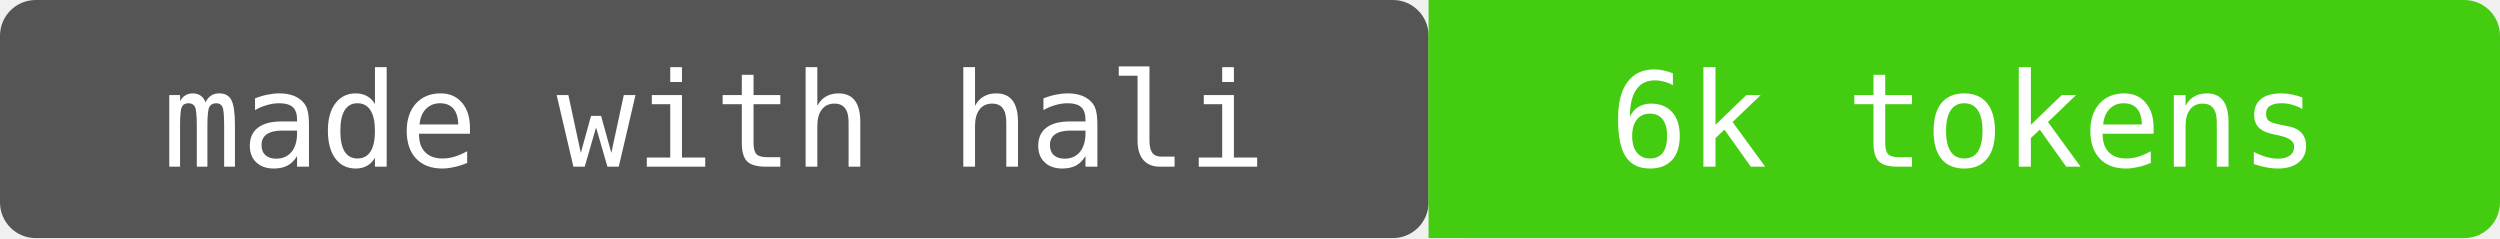
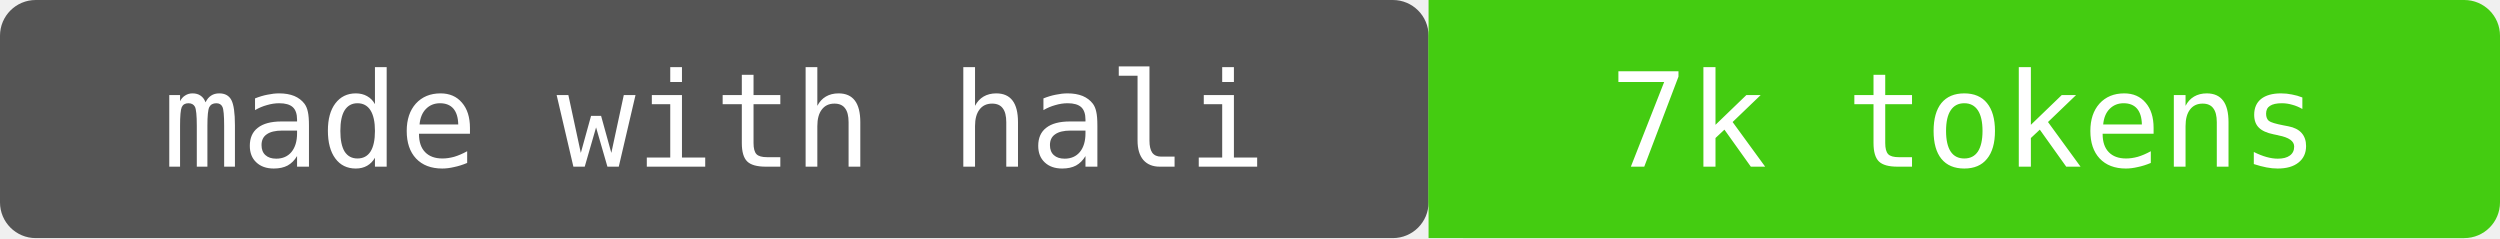
- <svg xmlns="http://www.w3.org/2000/svg" width="210" height="20" viewBox="0 0 210 20" role="img" aria-label="made with hali: 6k tokens">
+ <svg xmlns="http://www.w3.org/2000/svg" width="210" height="20" viewBox="0 0 210 20" role="img" aria-label="made with hali: 7k tokens">
  <rect width="120" height="20" rx="3" fill="#555" />
  <rect x="120" width="90" height="20" rx="3" fill="#4c1" />
  <rect x="120" width="87" height="20" fill="#4c1" />
  <text x="60" y="14" font-family="monospace" font-size="11" fill="#fff" text-anchor="middle">made with hali</text>
-   <text x="165" y="14" font-family="monospace" font-size="11" fill="#fff" text-anchor="middle">6k tokens</text>
+   <text x="165" y="14" font-family="monospace" font-size="11" fill="#fff" text-anchor="middle">7k tokens</text>
</svg>
